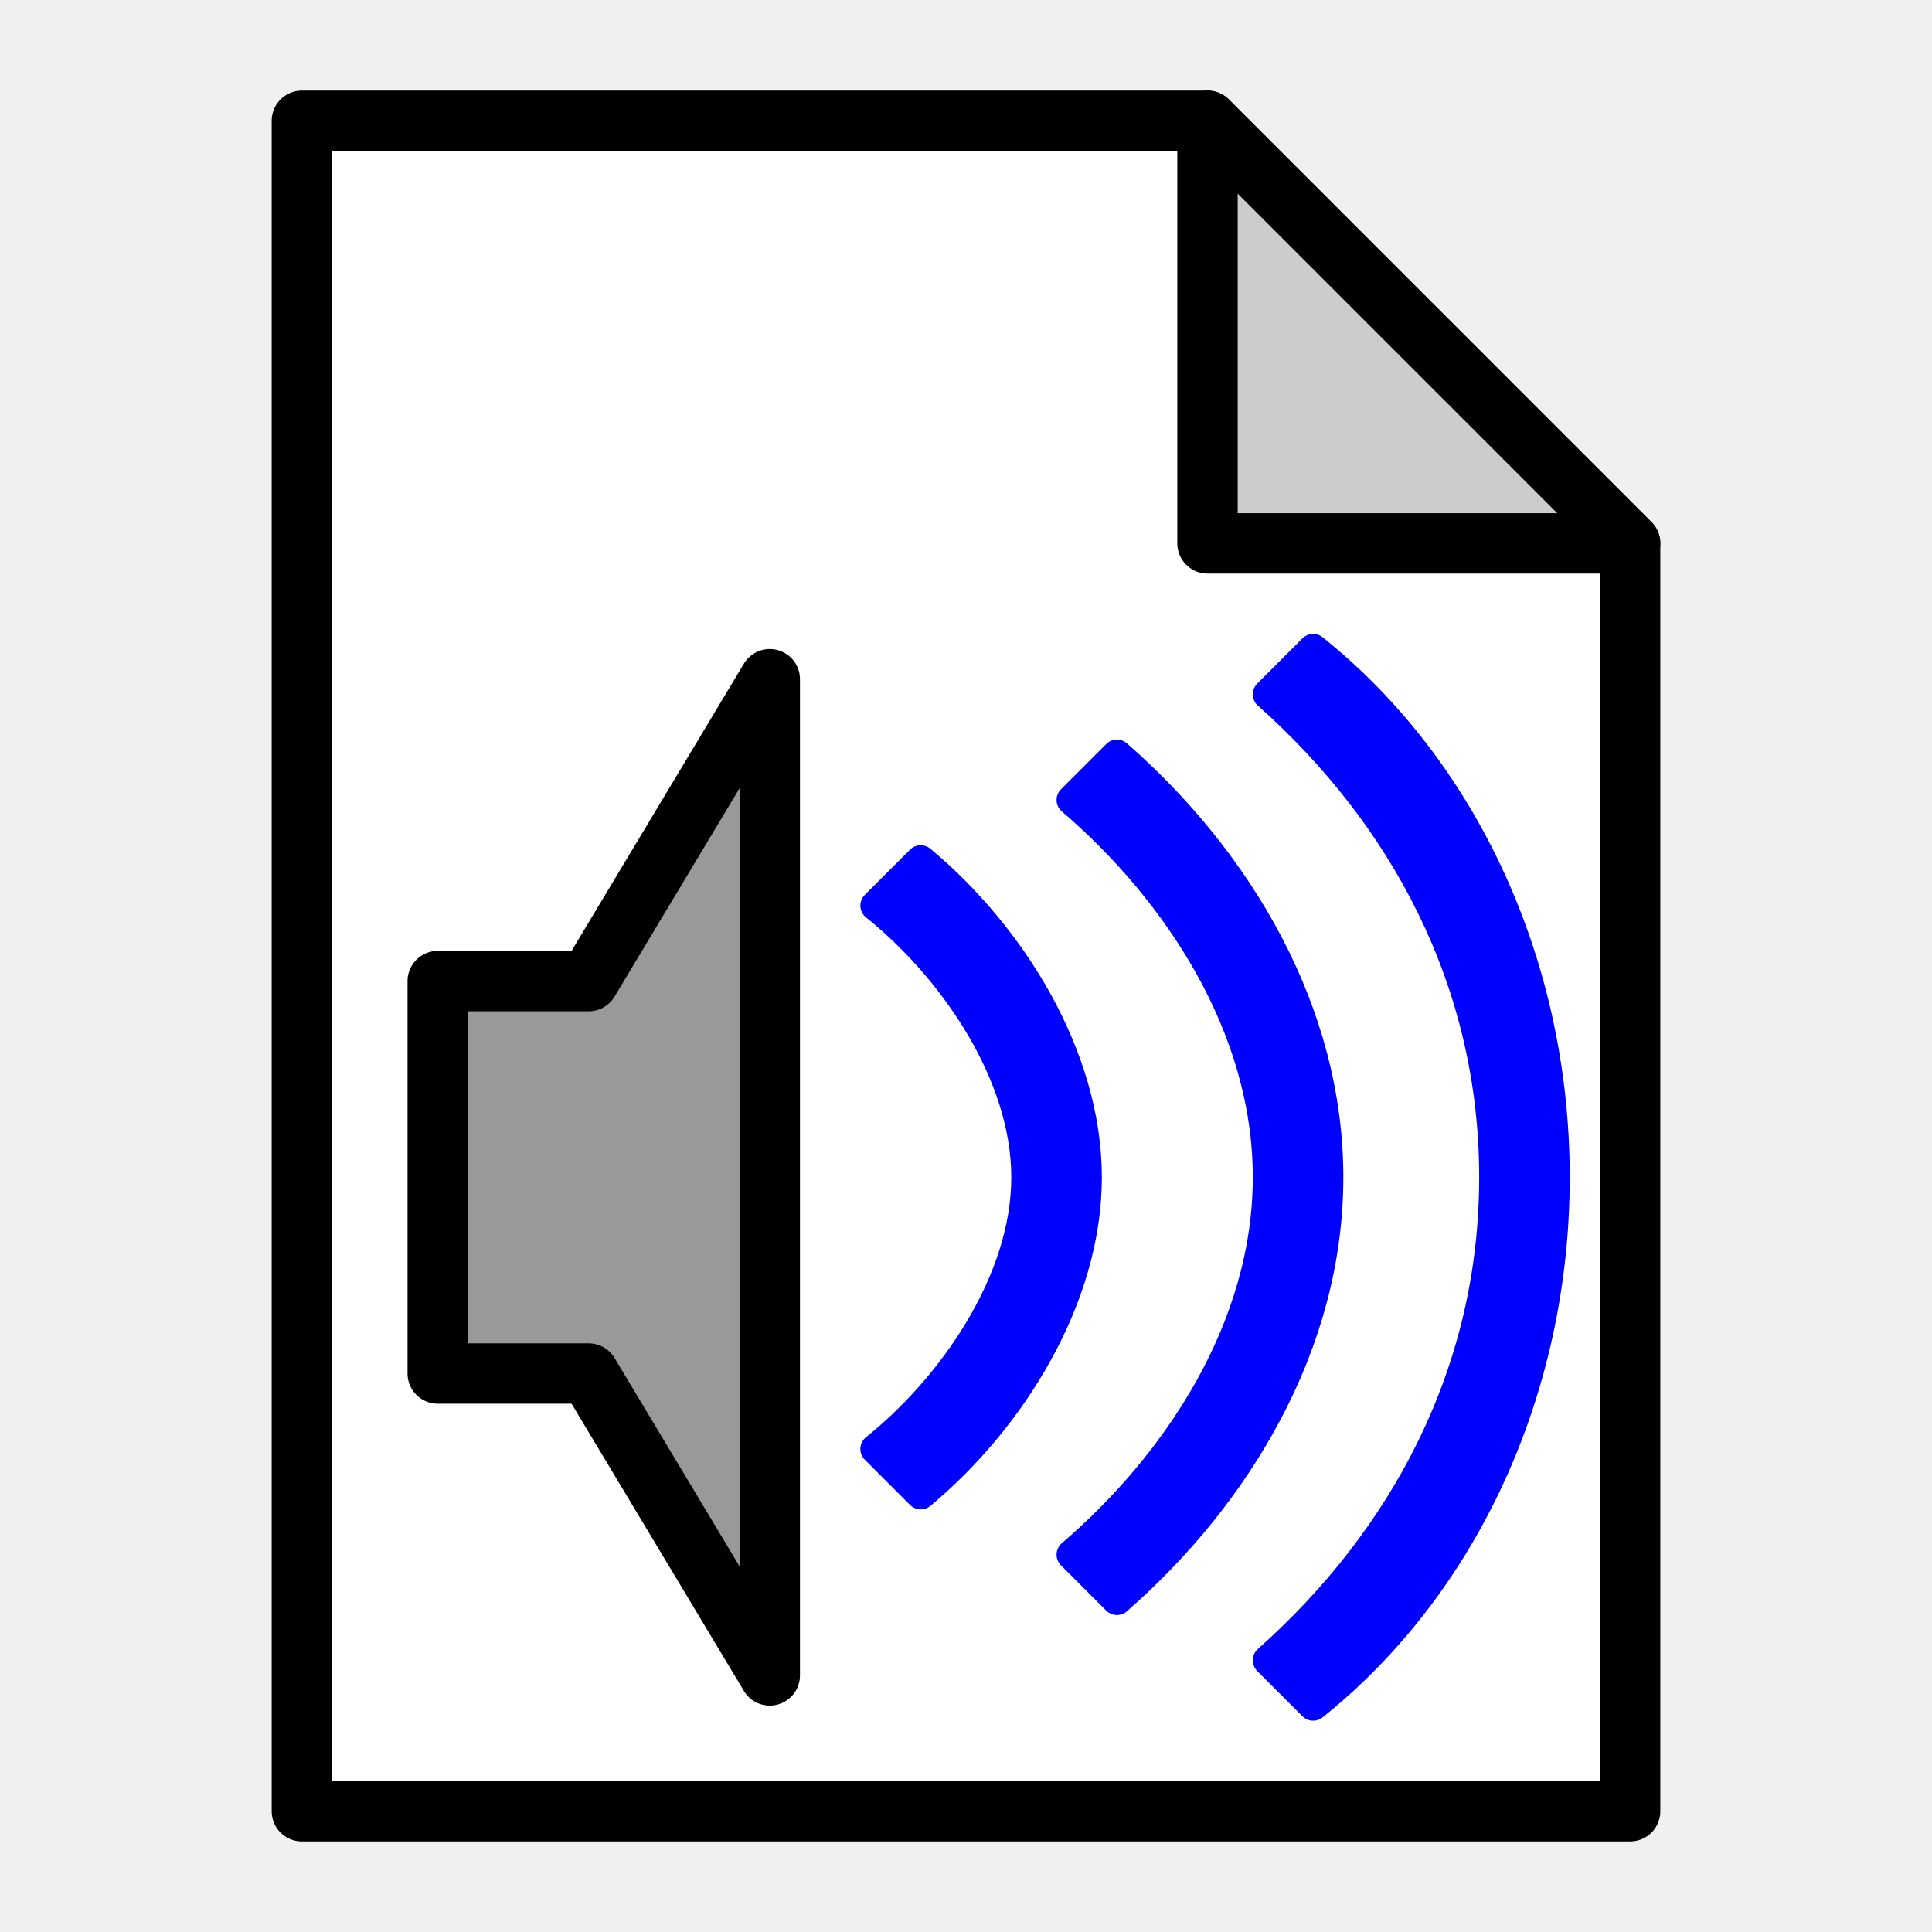
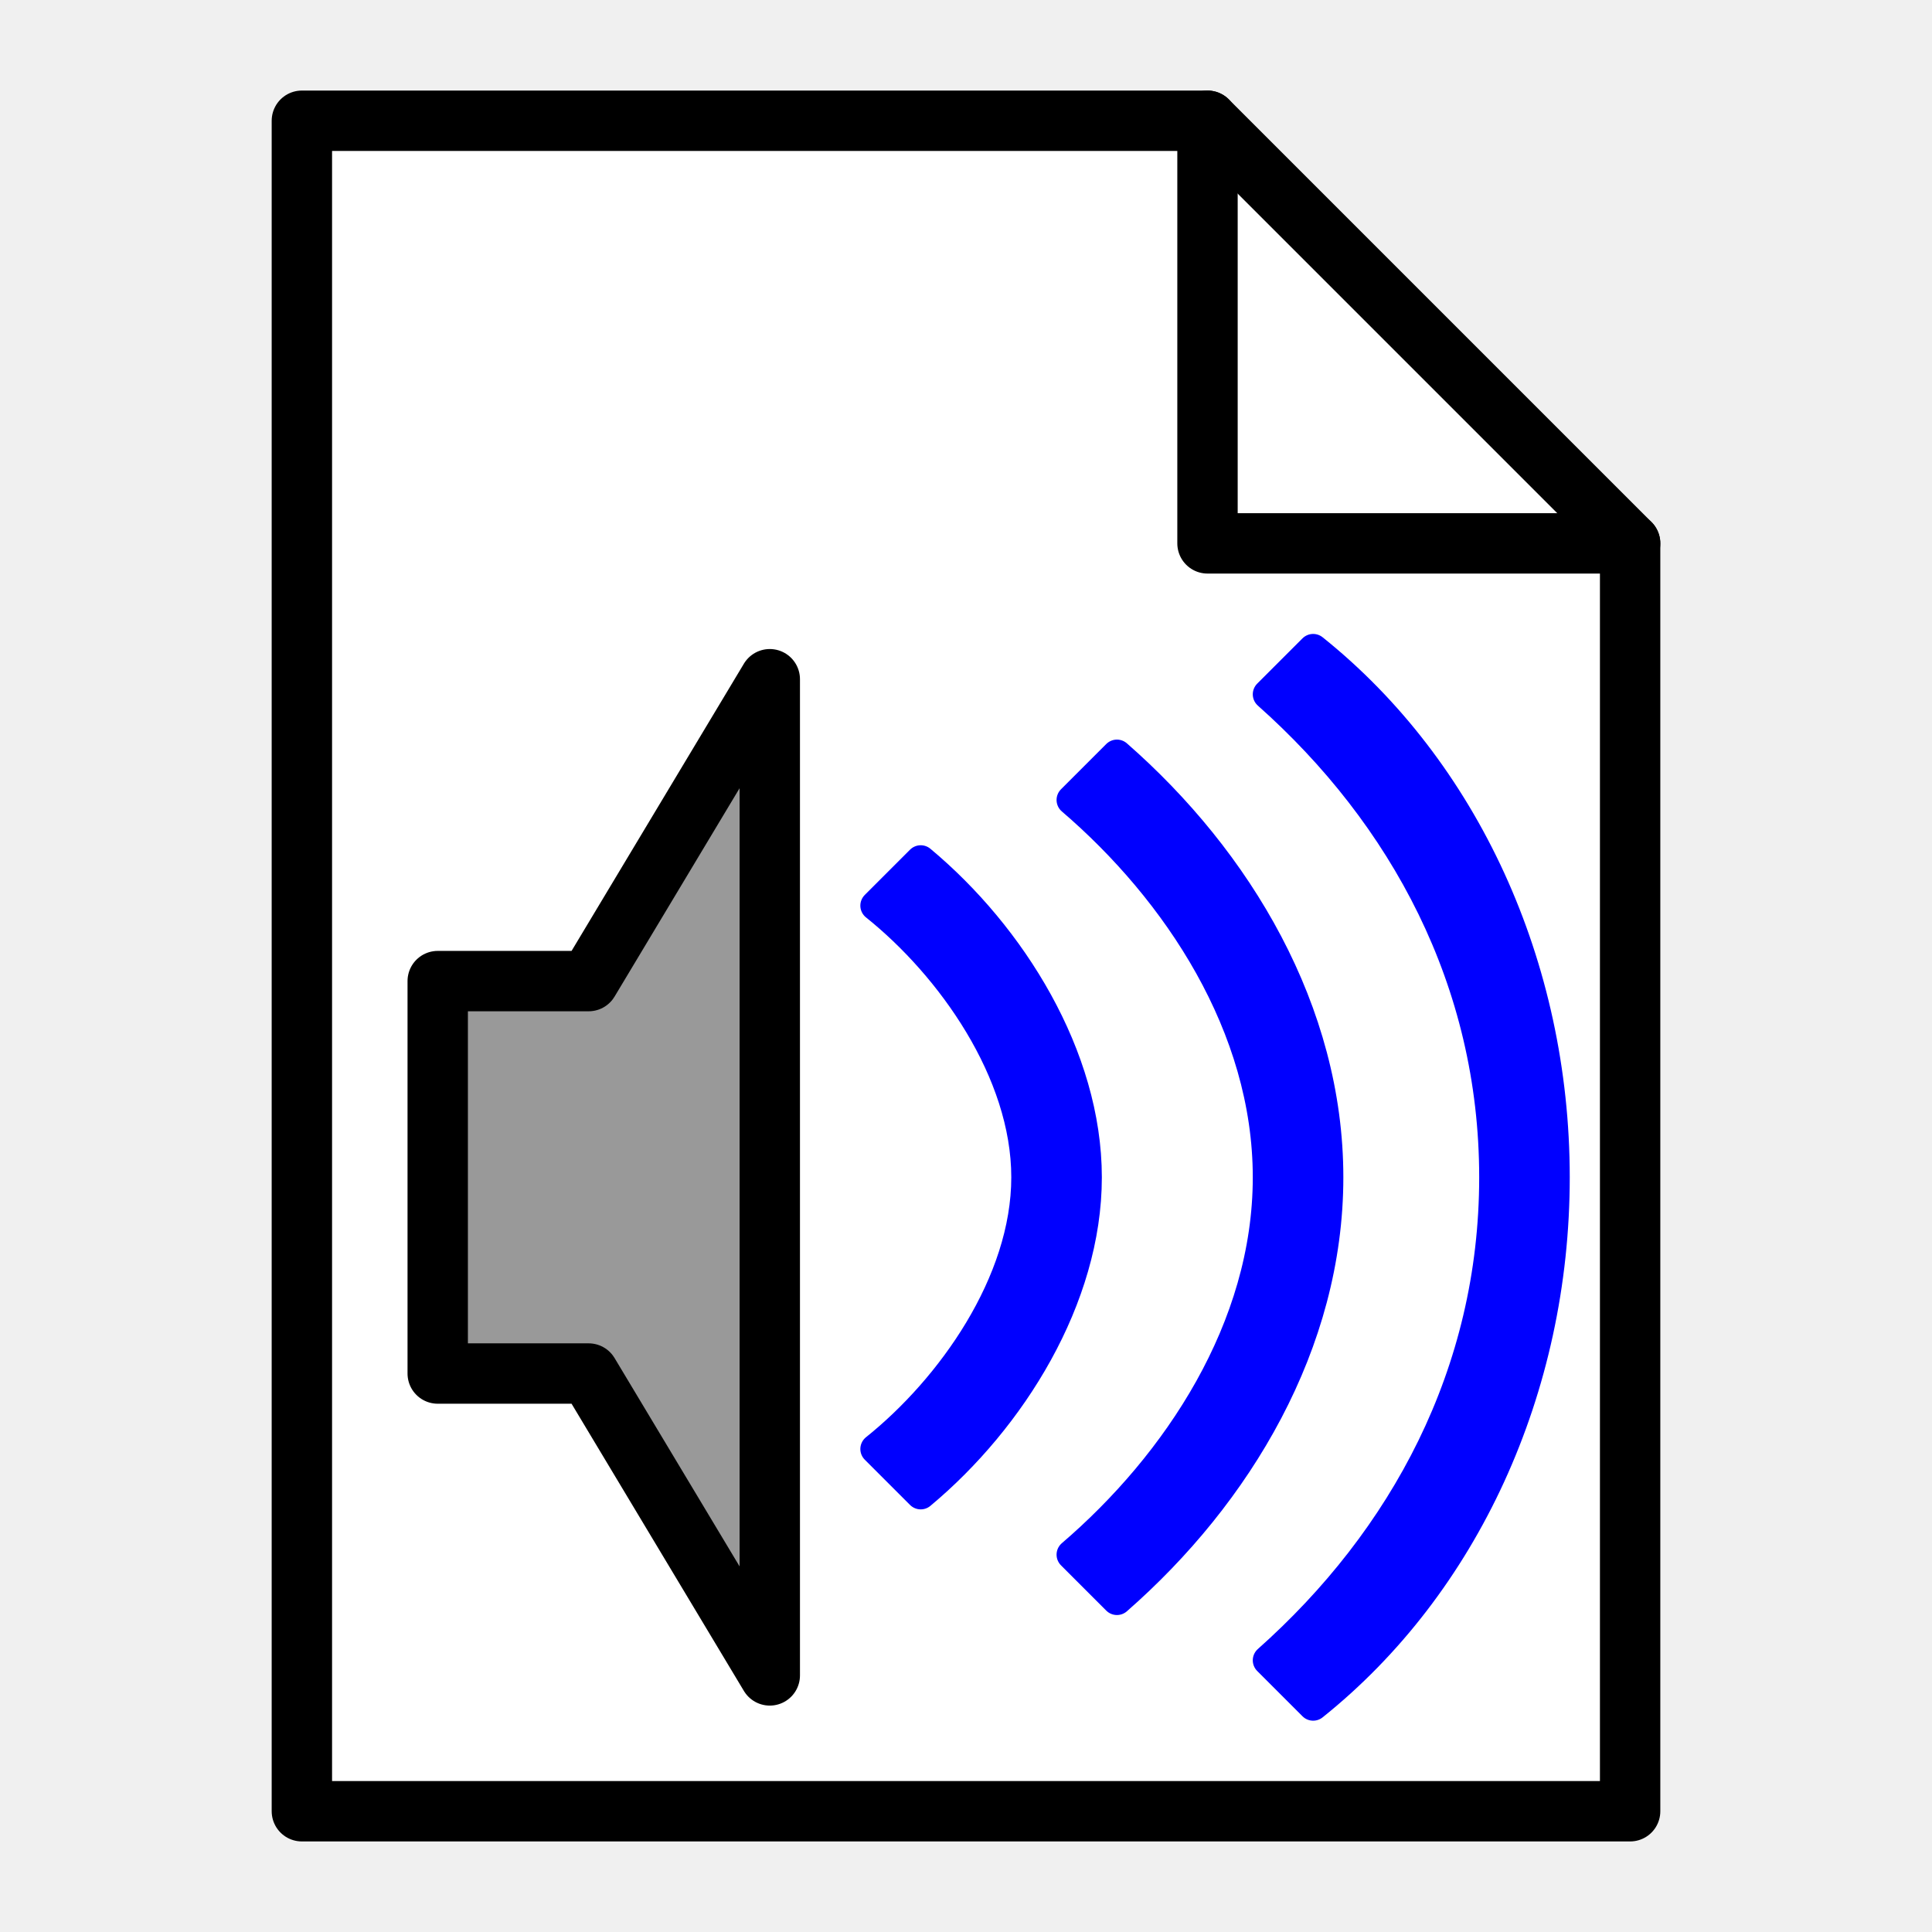
<svg xmlns="http://www.w3.org/2000/svg" version="1.0" width="64" height="64" id="svg2385">
  <defs id="defs2387" />
-   <path d="M 10,4 L 10,60 L 54,60 L 54,18 L 40,4 L 10,4 z" id="path2406" style="fill:#ffffff;stroke:#000000;stroke-width:2;stroke-linecap:round;stroke-linejoin:round" />
-   <path d="M 40,4 L 54,18 L 40,18 L 40,4 z" id="path2408" style="fill:#cccccc;stroke:#000000;stroke-width:2;stroke-linecap:round;stroke-linejoin:round" />
+   <path d="M 10,4 L 40,4 L 54,18 L 54,60 L 10,60 L 10,4 z" id="rect2392" style="fill:#ffffff;stroke:#000000;stroke-width:2;stroke-linecap:round;stroke-linejoin:round" />
+   <path d="M 54,18 L 40,18 L 40,4" id="rect3182" style="fill:none;stroke:#000000;stroke-width:2;stroke-linecap:round;stroke-linejoin:round" />
  <path d="M 14.5,32.5 L 14.5,45.5 L 19.5,45.5 L 25.5,55.5 L 25.5,22.5 L 19.5,32.5 L 14.5,32.5 z" id="path2382" style="fill:#999999;stroke:#000000;stroke-width:2;stroke-linecap:round;stroke-linejoin:round" />
  <path d="M 43.5,21.5 L 42,23 C 46.5,27 49.5,32.5 49.5,39 C 49.5,45.5 46.5,51 42,55 L 43.5,56.5 C 48.5,52.5 51.5,46 51.5,39 C 51.5,32 48.5,25.5 43.5,21.5 z M 37,25 L 35.5,26.5 C 39,29.5 42,34 42,39 C 42,44 39,48.5 35.5,51.5 L 37,53 C 41,49.5 44,44.5 44,39 C 44,33.5 41,28.5 37,25 z M 30.5,28.5 L 29,30 C 31.5,32 34,35.5 34,39 C 34,42.5 31.5,46 29,48 L 30.5,49.5 C 33.5,47 36,43 36,39 C 36,35 33.5,31 30.5,28.5 z" id="path2487" style="fill:#0000ff;stroke:#0000ff;stroke-width:1;stroke-linecap:round;stroke-linejoin:round" />
</svg>
